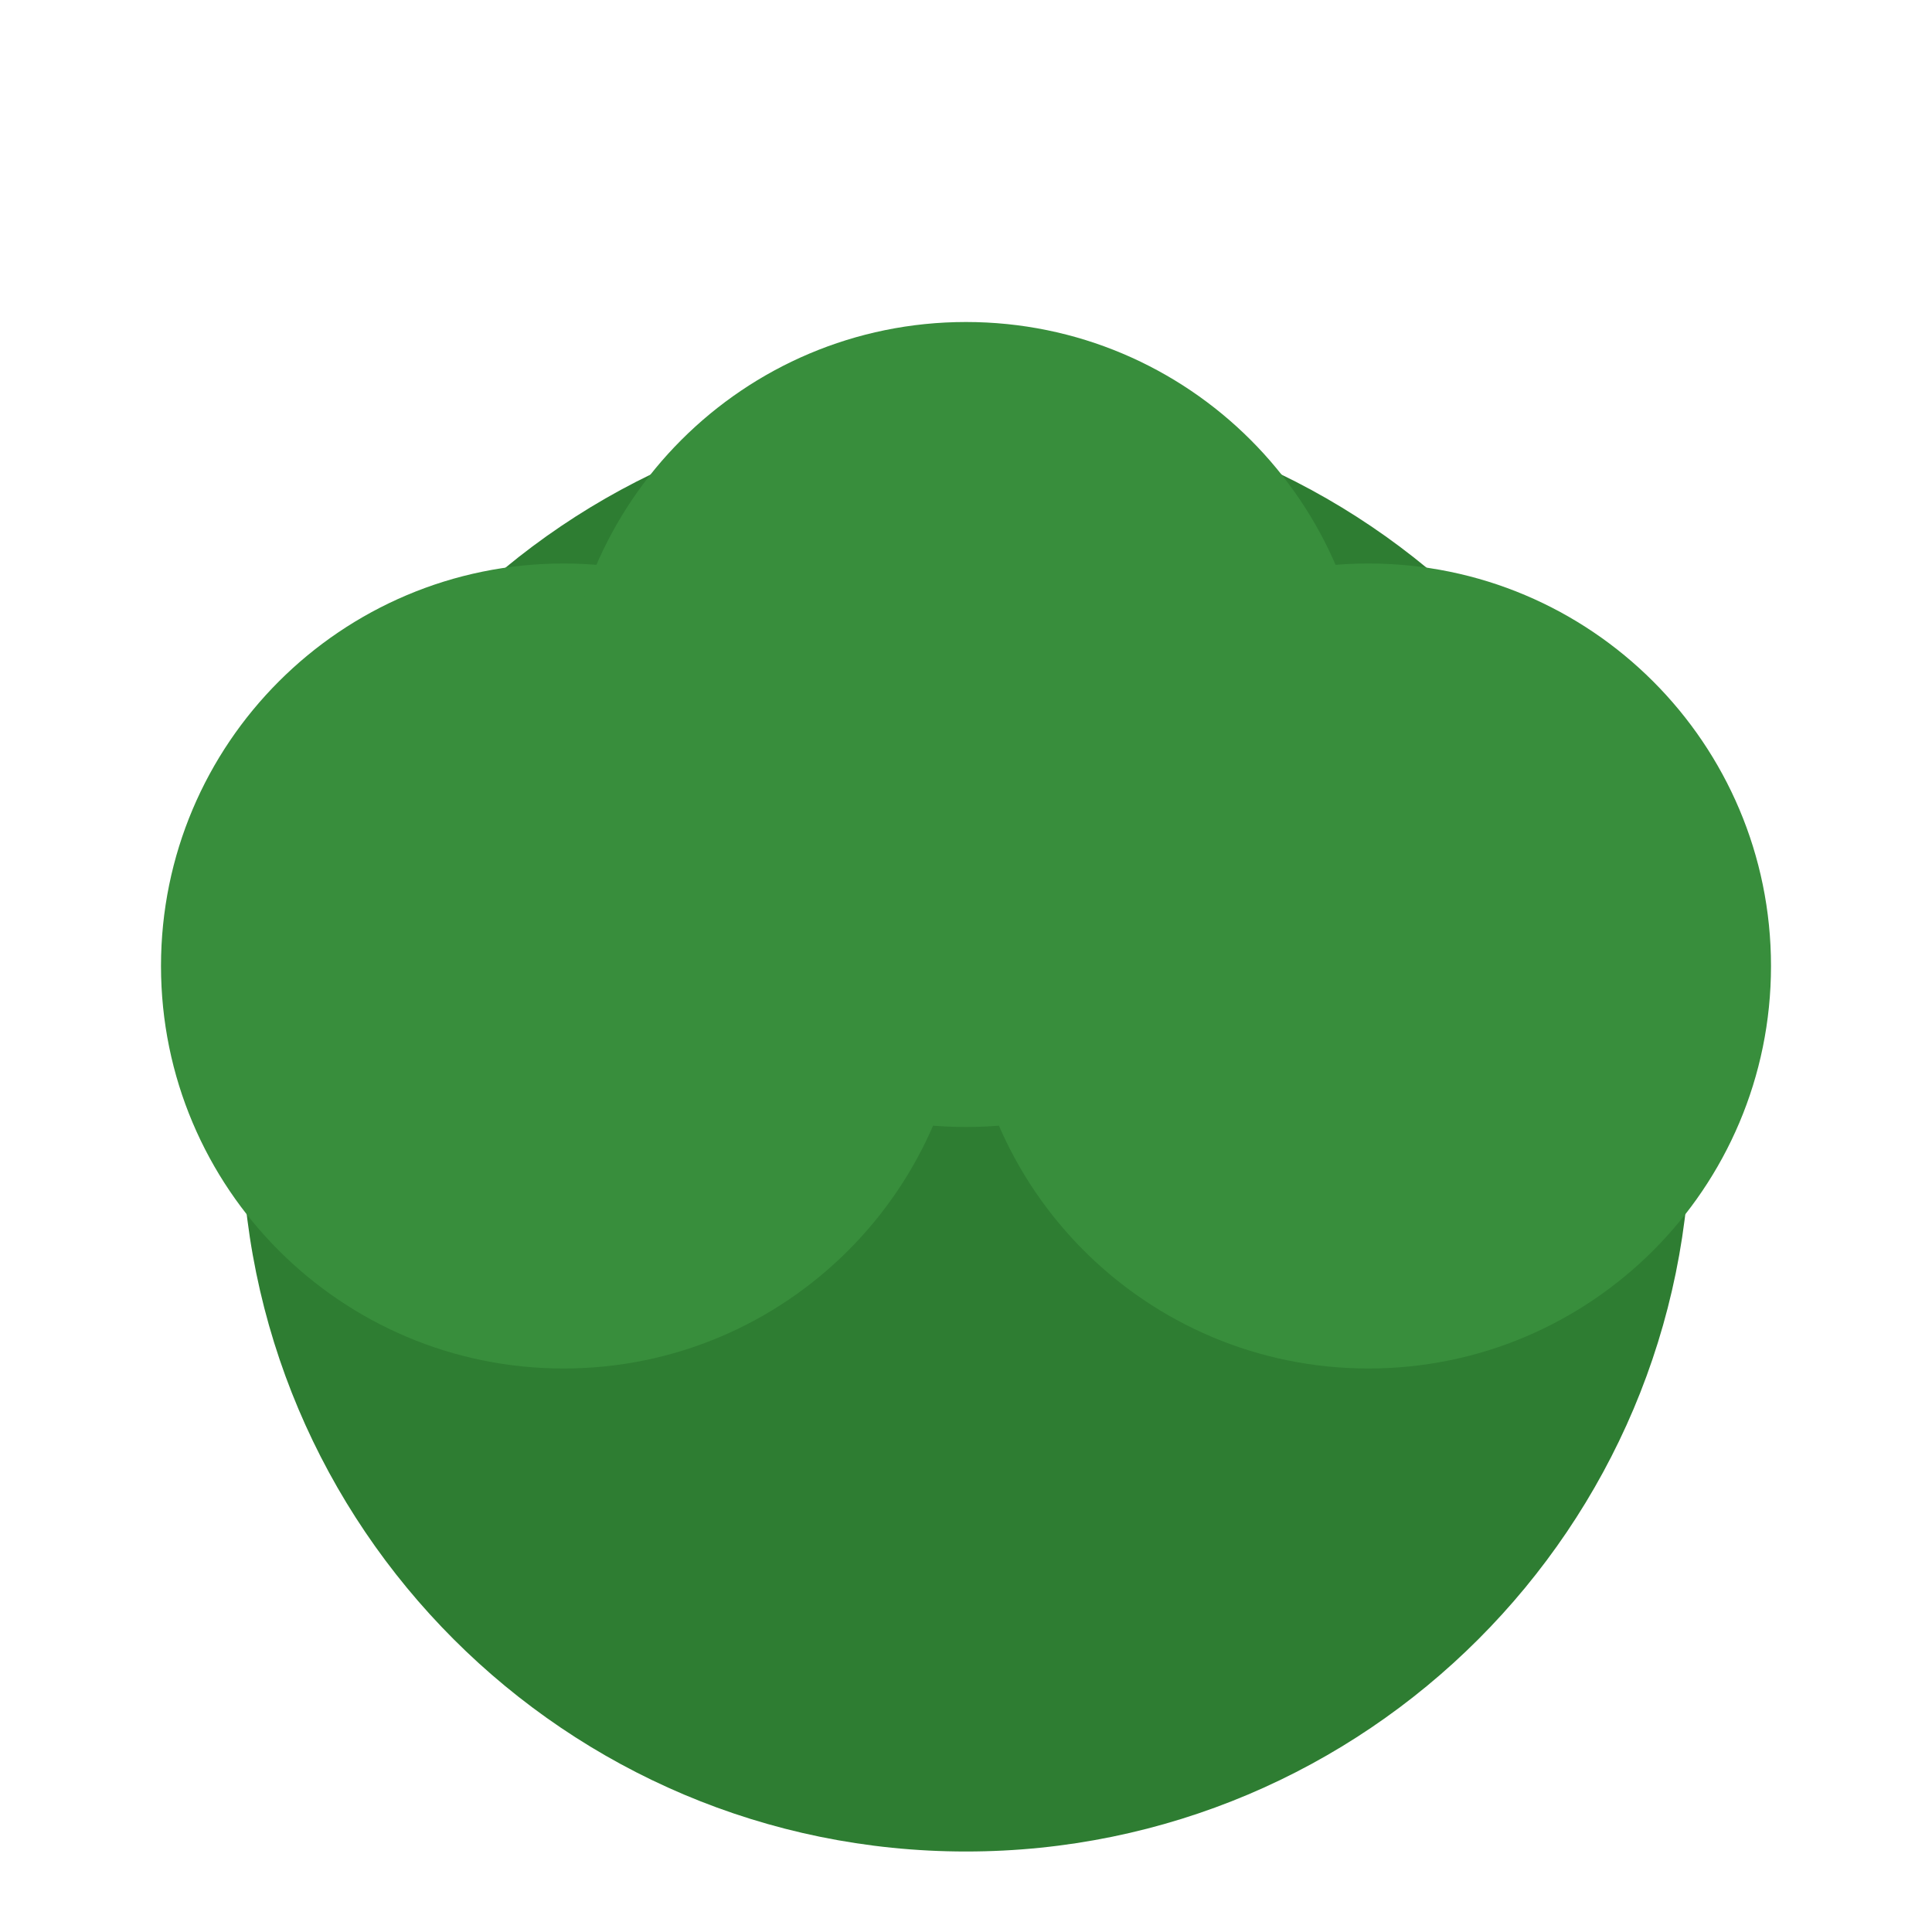
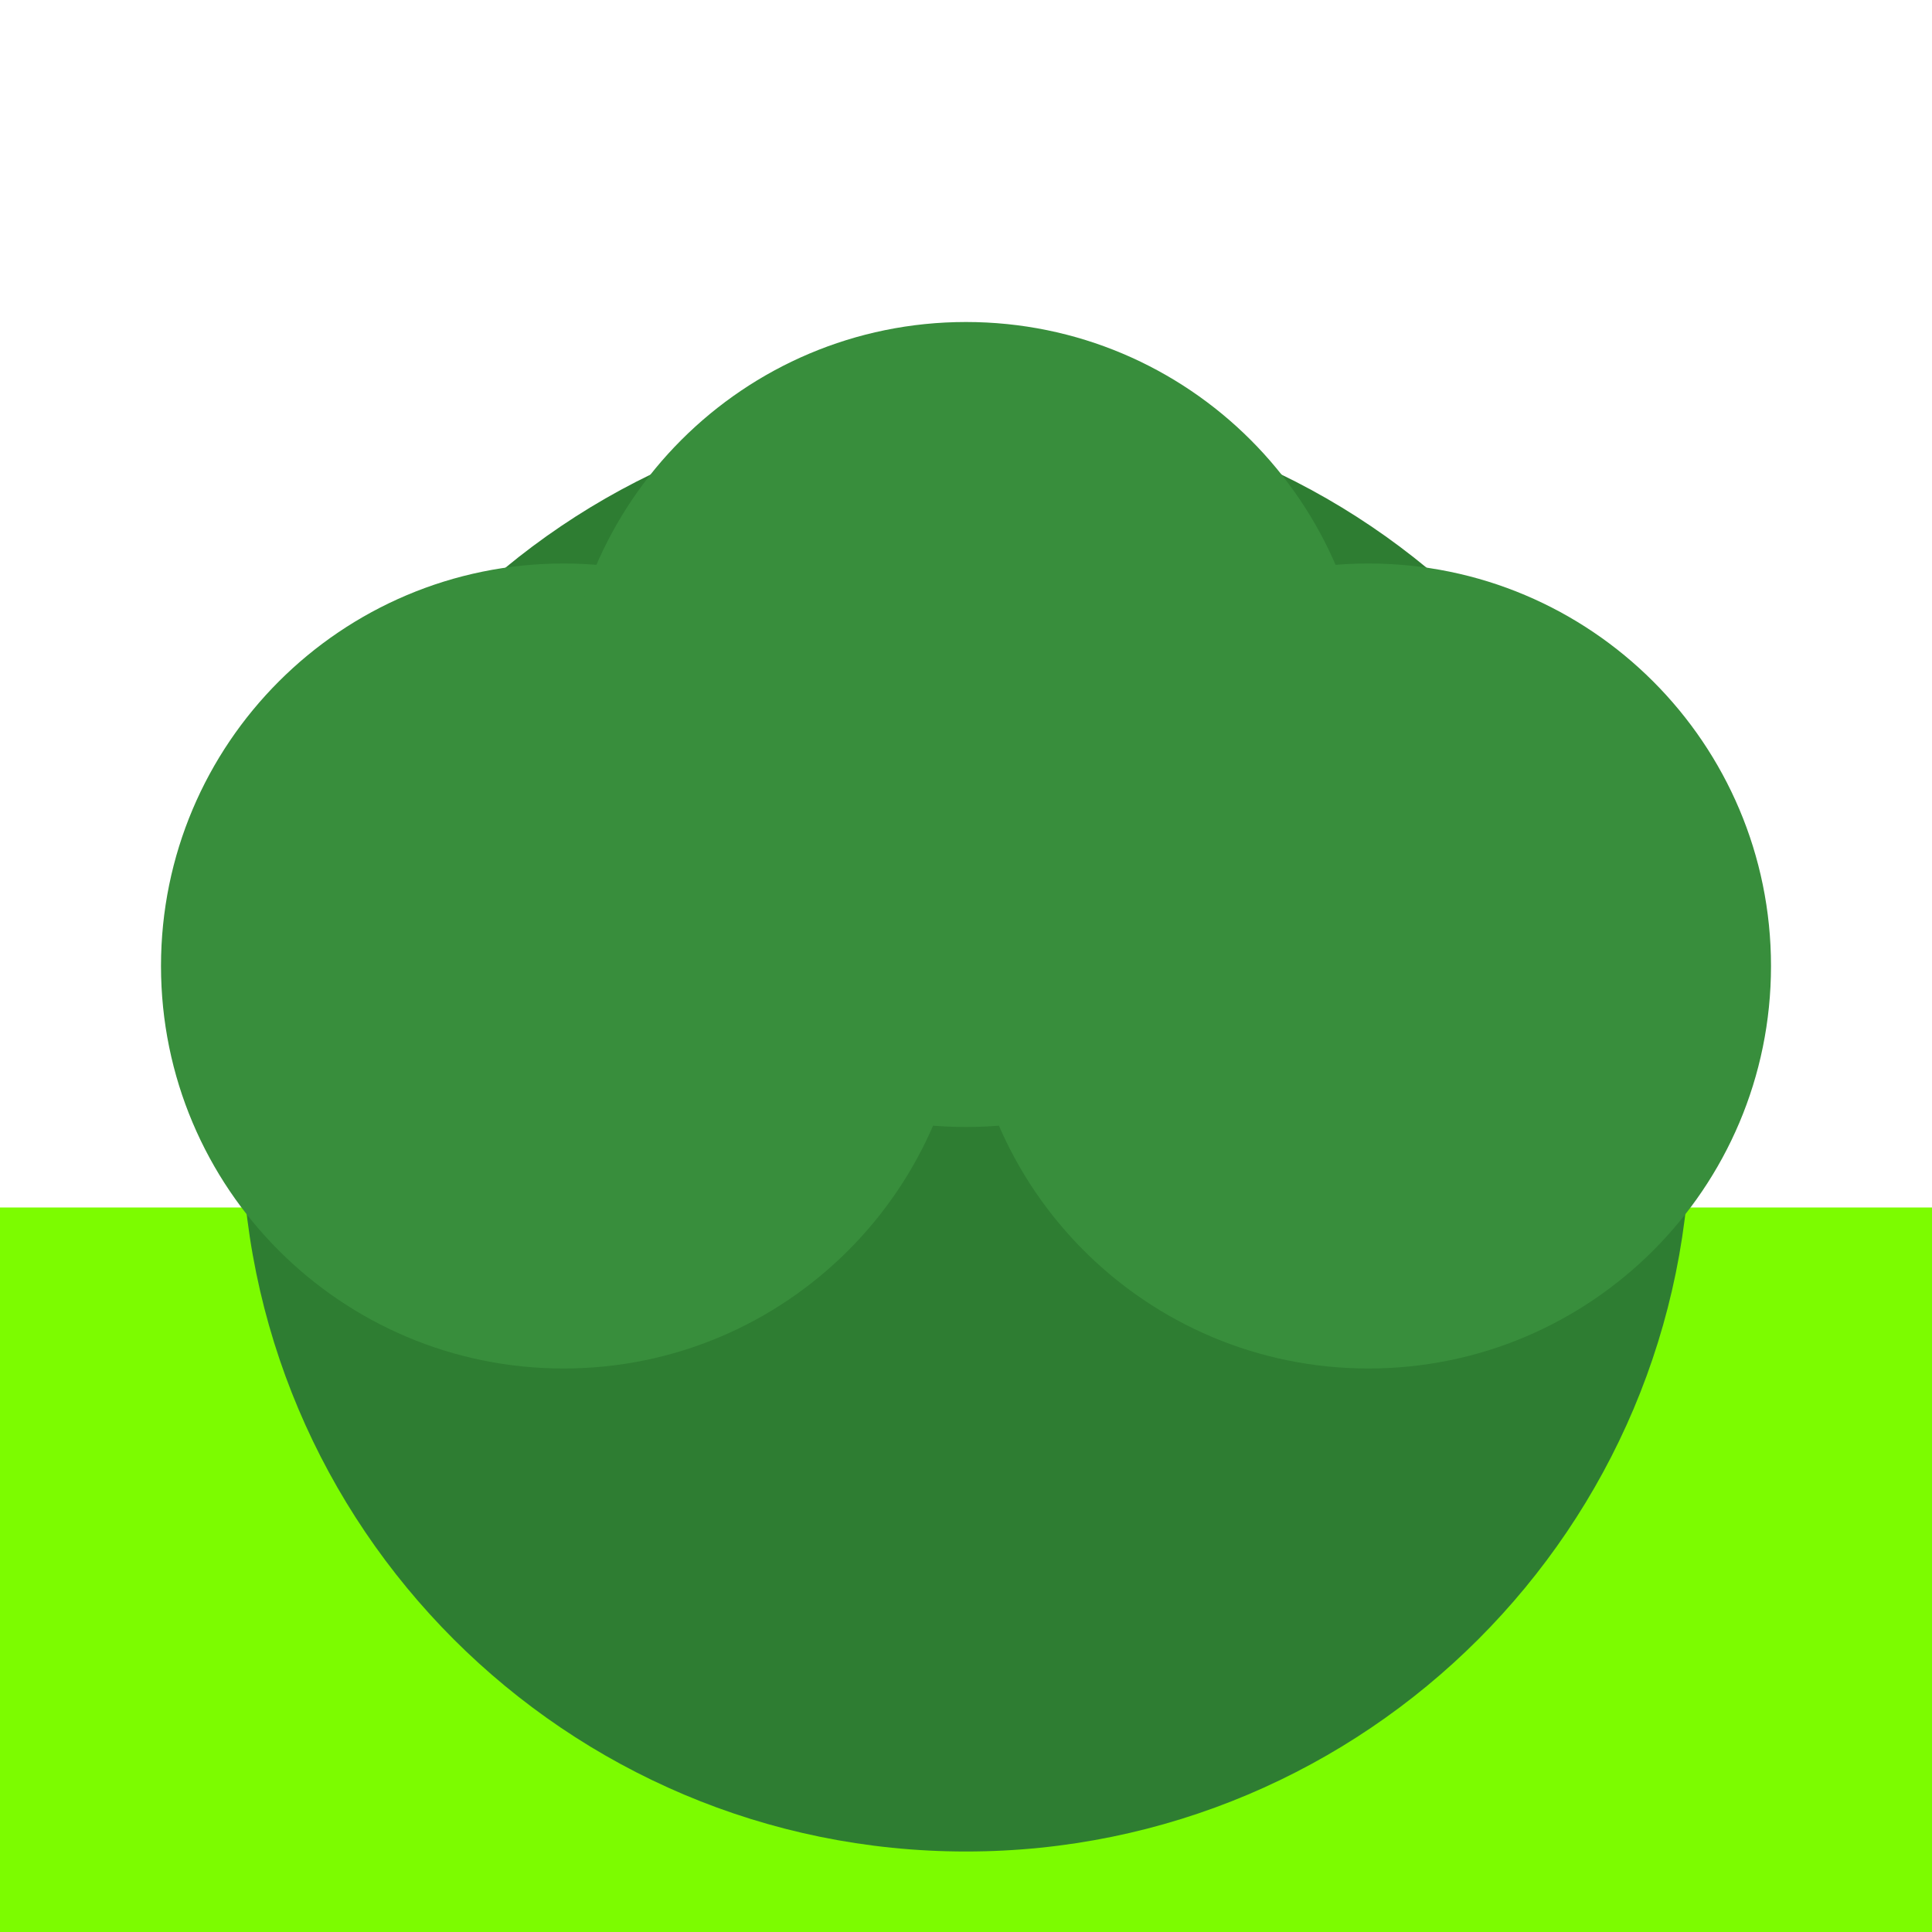
<svg xmlns="http://www.w3.org/2000/svg" viewBox="0 0 48 48">
+   <rect x="0" y="30" width="48" height="18" fill="#7CFC00" />
  <circle cx="24" cy="28" r="18" fill="#2e7d32" />
  <circle cx="14" cy="24" r="10" fill="#388e3c" />
  <circle cx="34" cy="24" r="10" fill="#388e3c" />
  <circle cx="24" cy="18" r="10" fill="#388e3c" />
</svg>
